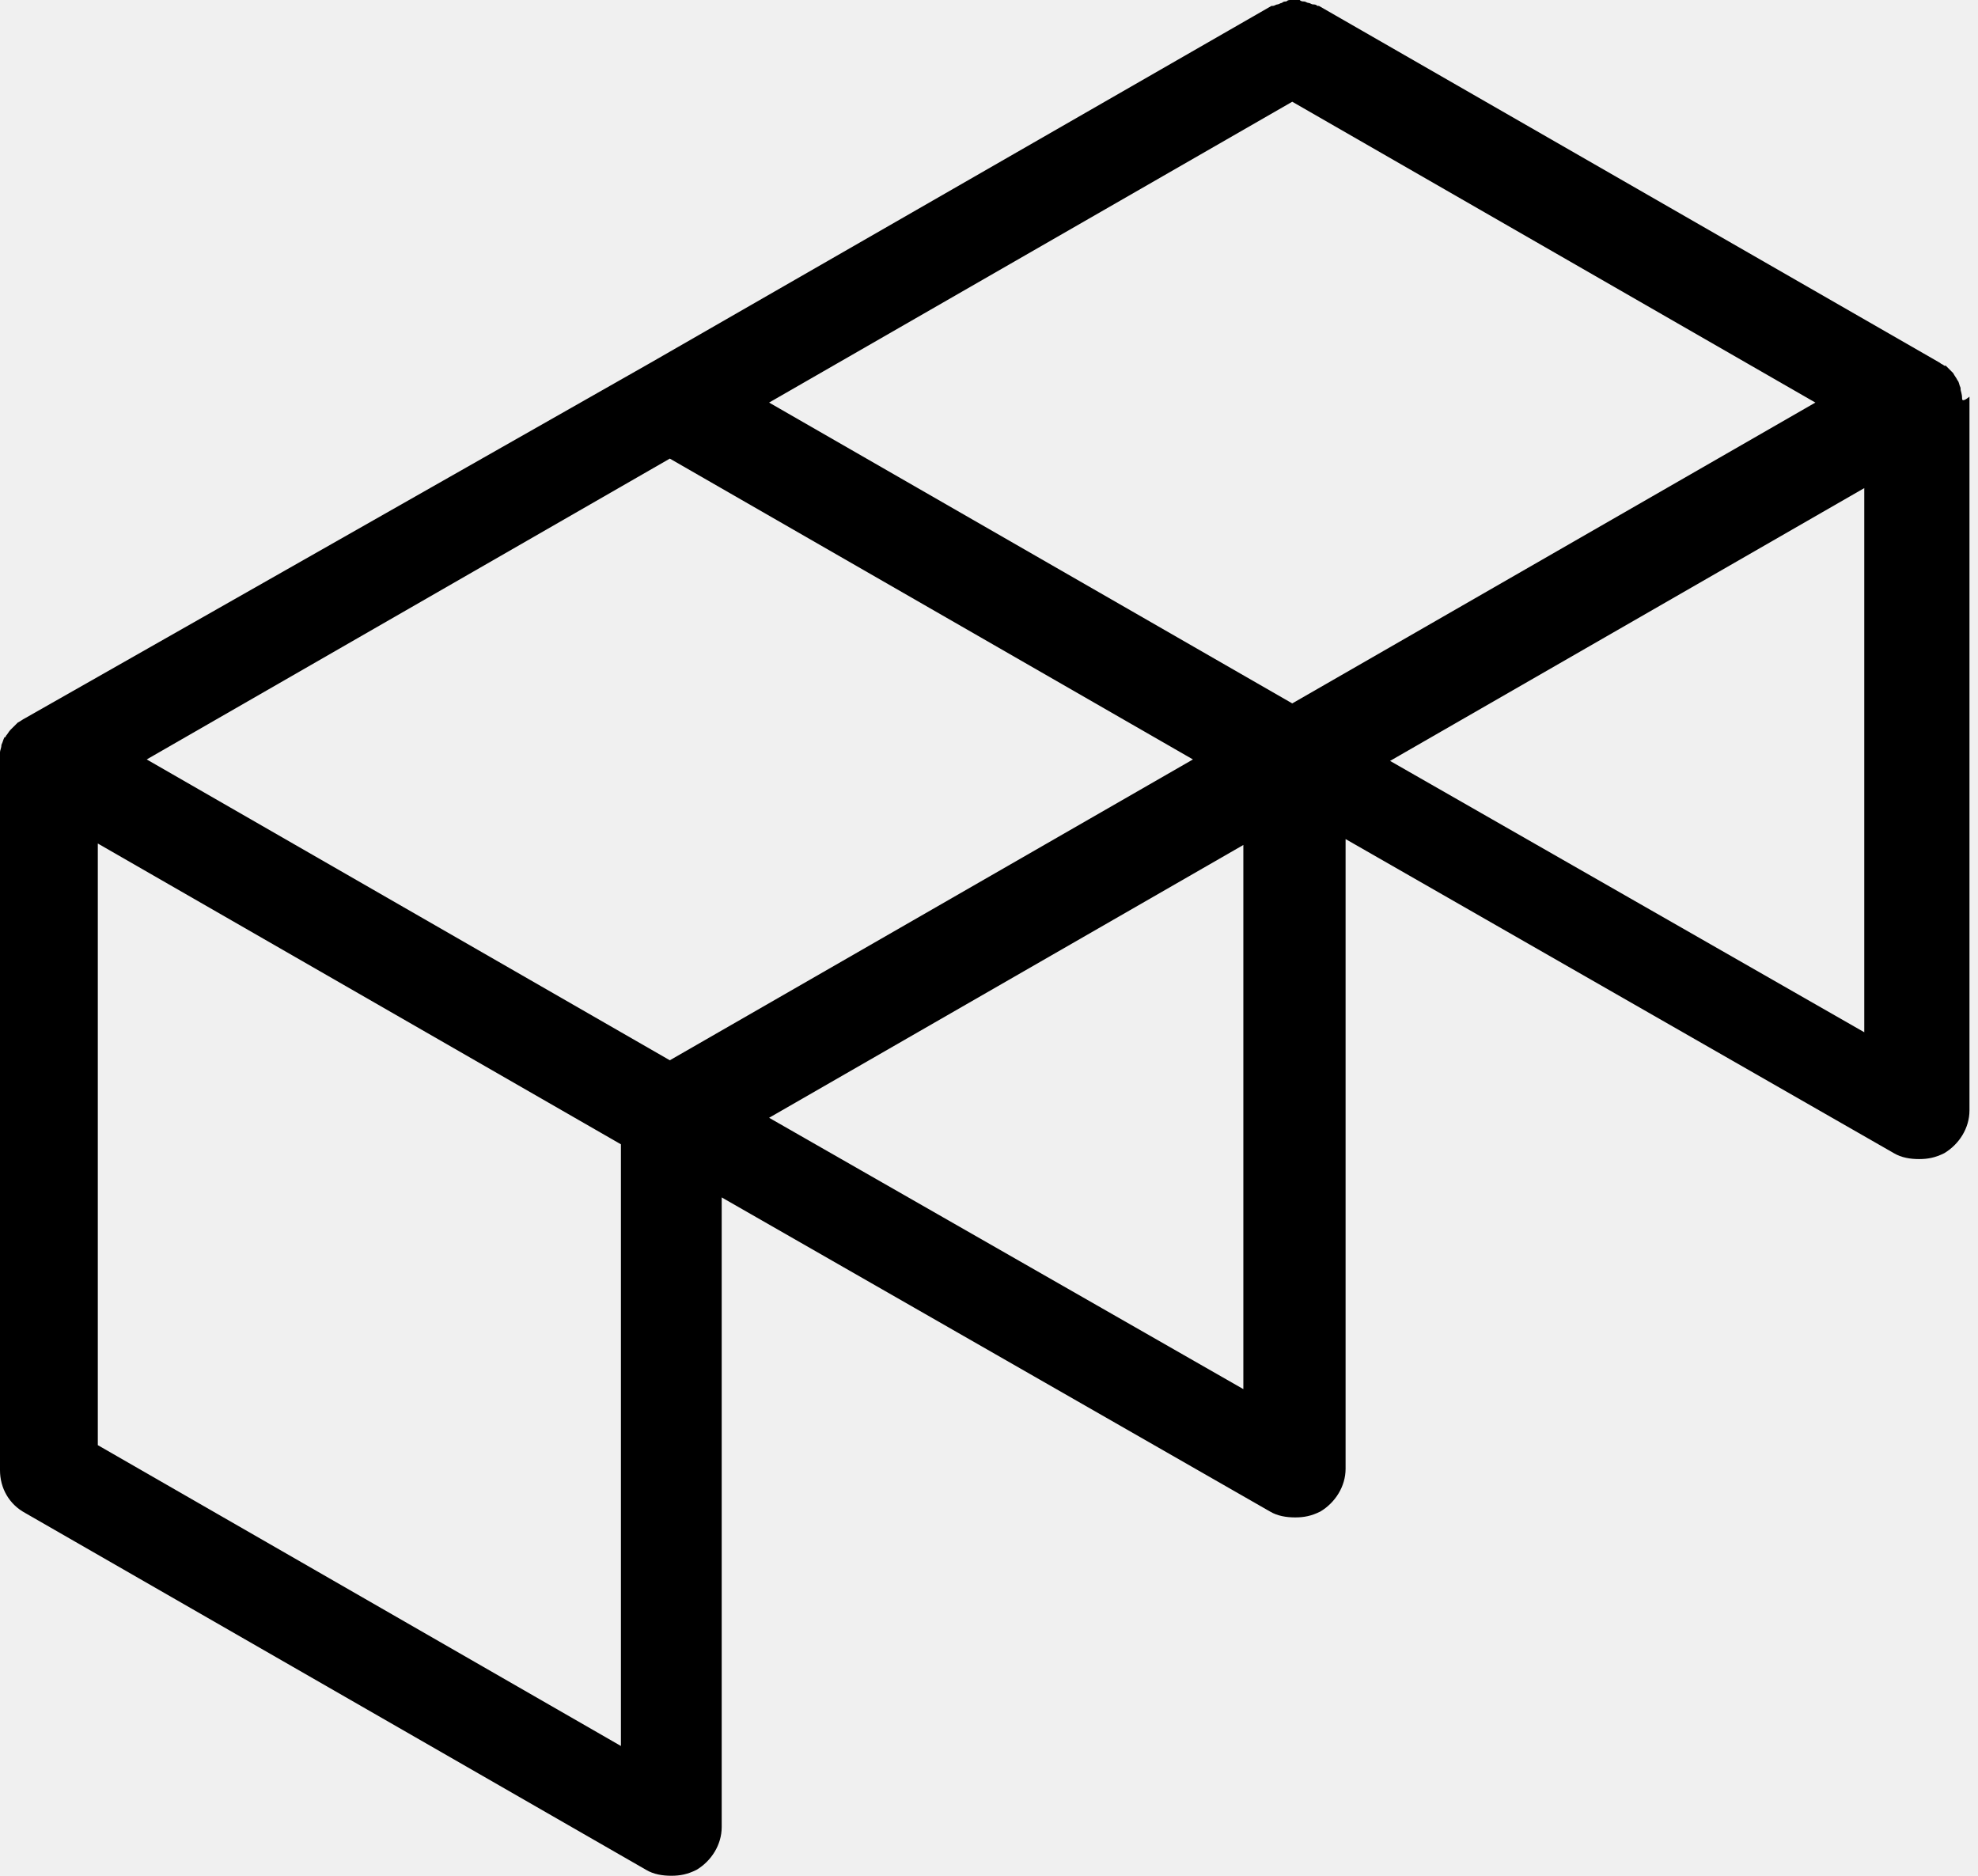
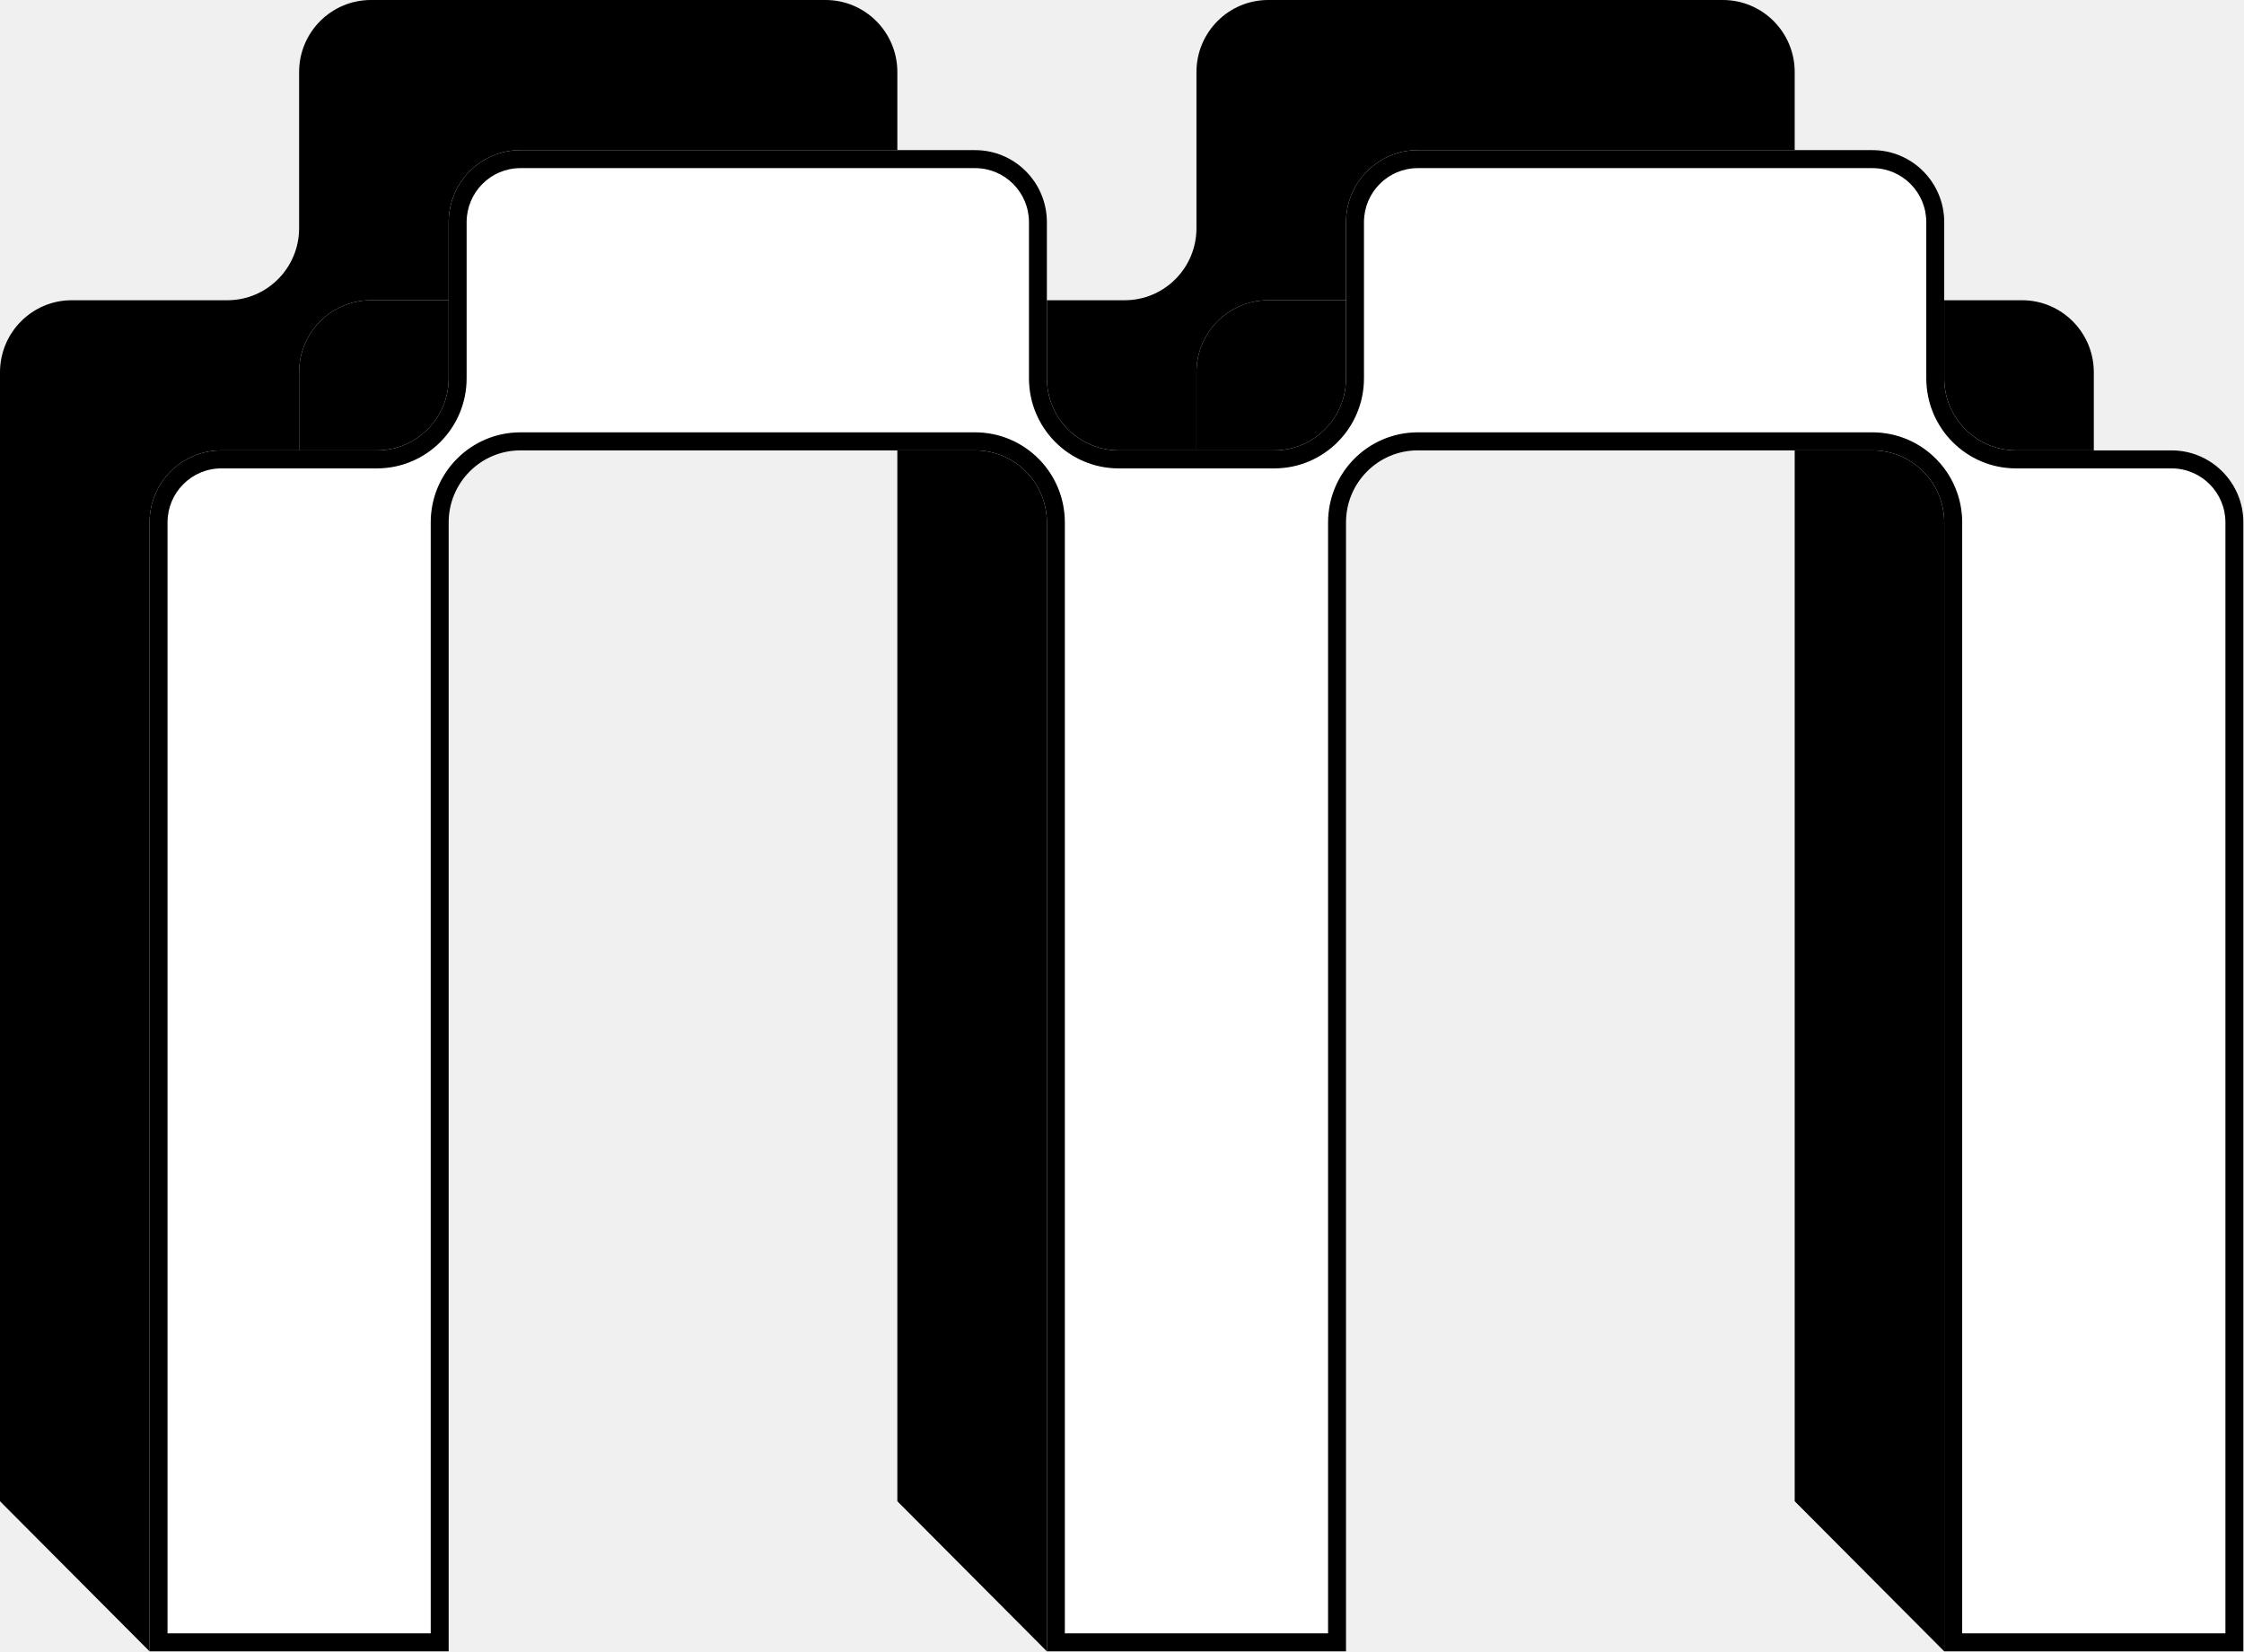
- <svg xmlns="http://www.w3.org/2000/svg" width="58" height="55" viewBox="0 0 58 55">
-   <path d="M57.533 11.675C57.533 11.545 57.489 11.458 57.489 11.415V11.372C57.446 11.285 57.446 11.199 57.402 11.156C57.359 11.069 57.316 11.026 57.272 10.94L57.228 10.896C57.185 10.853 57.098 10.767 57.055 10.723C57.055 10.723 57.055 10.723 57.011 10.723C56.968 10.68 56.924 10.68 56.881 10.637L38.674 0.173H38.63C38.587 0.13 38.543 0.13 38.5 0.13C38.456 0.13 38.413 0.086 38.37 0.086C38.326 0.086 38.283 0.043 38.239 0.043C38.196 0.043 38.152 0.043 38.109 0C38.066 0 38.022 0 37.979 0C37.935 0 37.892 0 37.848 0C37.805 0 37.761 2.63845e-06 37.718 0.043C37.674 0.043 37.631 0.043 37.587 0.086C37.544 0.086 37.501 0.13 37.457 0.13C37.414 0.13 37.37 0.173 37.327 0.173H37.283L19.076 10.637L0.739 21.057C0.652 21.101 0.608 21.144 0.521 21.187L0.478 21.23C0.435 21.274 0.348 21.36 0.304 21.403C0.261 21.447 0.217 21.533 0.174 21.576C0.174 21.576 0.174 21.619 0.13 21.619C0.087 21.706 0.087 21.749 0.043 21.836C0.043 21.922 0 22.009 0 22.052C0 22.095 0 22.095 0 22.138V22.182V43.109C0 43.628 0.261 44.104 0.739 44.363L18.946 54.827C19.163 54.957 19.424 55 19.684 55C19.945 55 20.163 54.957 20.423 54.827C20.858 54.568 21.162 54.092 21.162 53.573V35.11L37.24 44.32C37.457 44.45 37.718 44.493 37.979 44.493C38.239 44.493 38.456 44.45 38.717 44.32C39.152 44.06 39.456 43.585 39.456 43.066V24.603L55.534 33.813C55.751 33.943 56.012 33.986 56.273 33.986C56.533 33.986 56.751 33.943 57.011 33.813C57.446 33.553 57.75 33.078 57.75 32.559V11.631C57.533 11.804 57.533 11.718 57.533 11.675ZM19.641 31.089L4.302 22.268L19.641 13.447L34.98 22.268L19.641 31.089ZM37.892 20.625L22.552 11.804L37.892 2.983L53.231 11.804L37.892 20.625ZM18.207 51.195L2.868 42.374V24.733L18.207 33.553V51.195ZM22.552 32.775L36.458 24.776V40.731L22.552 32.775ZM40.76 22.311L54.665 14.312V30.267L40.76 22.311Z" fill="currentColor" />
+ <svg xmlns="http://www.w3.org/2000/svg" width="72" height="53" viewBox="0 0 72 53" fill="none">
+   <path d="M40.692 0C39.42 0 38.389 1.035 38.389 2.313V7.324C38.389 8.601 37.358 9.636 36.086 9.636H31.095C29.823 9.636 28.792 8.601 28.792 7.324V2.313C28.792 1.035 27.761 0 26.488 0H11.901C10.629 0 9.597 1.035 9.597 2.313V7.324C9.597 8.601 8.566 9.636 7.294 9.636H2.303C1.031 9.636 0 10.672 0 11.949V48.182H9.597V11.949C9.597 10.672 10.629 9.636 11.901 9.636H26.488C27.761 9.636 28.792 10.672 28.792 11.949V48.182H38.389V11.949C38.389 10.672 39.42 9.636 40.692 9.636H55.28C56.552 9.636 57.584 10.672 57.584 11.949V48.182H67.181V11.949C67.181 10.672 66.15 9.636 64.878 9.636H59.887C58.615 9.636 57.584 8.601 57.584 7.324V2.313C57.584 1.035 56.552 0 55.28 0H40.692Z" fill="black" />
+   <path d="M45.491 4.818C44.219 4.818 43.188 5.854 43.188 7.131V12.142C43.188 13.419 42.157 14.455 40.885 14.455H35.894C34.622 14.455 33.59 13.419 33.59 12.142V7.131C33.59 5.854 32.559 4.818 31.287 4.818H16.699C15.427 4.818 14.396 5.854 14.396 7.131V12.142C14.396 13.419 13.365 14.455 12.093 14.455H7.102C5.83 14.455 4.799 15.49 4.799 16.767V53H14.396V16.767C14.396 15.49 15.427 14.455 16.699 14.455H31.287C32.559 14.455 33.59 15.49 33.59 16.767V53H43.188V16.767C43.188 15.49 44.219 14.455 45.491 14.455H60.079C61.351 14.455 62.382 15.49 62.382 16.767V53H71.98V16.767C71.98 15.49 70.948 14.455 69.676 14.455H64.686C63.414 14.455 62.382 13.419 62.382 12.142V7.131C62.382 5.854 61.351 4.818 60.079 4.818H45.491Z" fill="white" />
+   <path fill-rule="evenodd" clip-rule="evenodd" d="M45.491 5.396C44.537 5.396 43.764 6.173 43.764 7.131V12.142C43.764 13.738 42.475 15.033 40.885 15.033H35.894C34.304 15.033 33.015 13.738 33.015 12.142V7.131C33.015 6.173 32.241 5.396 31.287 5.396H16.699C15.745 5.396 14.972 6.173 14.972 7.131V12.142C14.972 13.738 13.683 15.033 12.093 15.033H7.102C6.148 15.033 5.375 15.809 5.375 16.767V52.422H13.82V16.767C13.82 15.171 15.109 13.876 16.699 13.876H31.287C32.877 13.876 34.166 15.171 34.166 16.767V52.422H42.612V16.767C42.612 15.171 43.901 13.876 45.491 13.876H60.079C61.669 13.876 62.958 15.171 62.958 16.767V52.422H71.404V16.767C71.404 15.809 70.63 15.033 69.676 15.033H64.686C63.096 15.033 61.806 13.738 61.806 12.142V7.131C61.806 6.173 61.033 5.396 60.079 5.396H45.491ZM33.59 53V16.767C33.59 15.49 32.559 14.455 31.287 14.455H16.699C15.427 14.455 14.396 15.49 14.396 16.767V53H4.799V16.767C4.799 15.49 5.83 14.455 7.102 14.455H12.093C13.365 14.455 14.396 13.419 14.396 12.142V7.131C14.396 5.854 15.427 4.818 16.699 4.818H31.287C32.559 4.818 33.59 5.854 33.59 7.131V12.142C33.59 13.419 34.622 14.455 35.894 14.455H40.885C42.157 14.455 43.188 13.419 43.188 12.142V7.131C43.188 5.854 44.219 4.818 45.491 4.818H60.079C61.351 4.818 62.382 5.854 62.382 7.131V12.142C62.382 13.419 63.414 14.455 64.686 14.455H69.676C70.948 14.455 71.98 15.49 71.98 16.767V53H62.382V16.767C62.382 15.49 61.351 14.455 60.079 14.455H45.491C44.219 14.455 43.188 15.49 43.188 16.767V53H33.59Z" fill="black" />
+   <path d="M4.799 53L0 48.182L4.799 48.182V53Z" fill="black" />
+   <path d="M33.59 53L28.792 48.182L33.59 48.182L33.59 53Z" fill="black" />
+   <path d="M62.382 53L57.584 48.182L62.382 48.182L62.382 53Z" fill="black" />
+   <path d="M9.597 11.949C9.597 10.672 10.629 9.636 11.901 9.636L14.396 9.637L14.396 12.142C14.396 13.419 13.365 14.455 12.093 14.455L9.597 14.455L9.597 11.949Z" fill="black" />
+   <path d="M38.389 11.949C38.389 10.672 39.42 9.636 40.692 9.636L43.188 9.637L43.188 12.142C43.188 13.419 42.157 14.455 40.885 14.455L38.389 14.455L38.389 11.949Z" fill="black" />
</svg>
